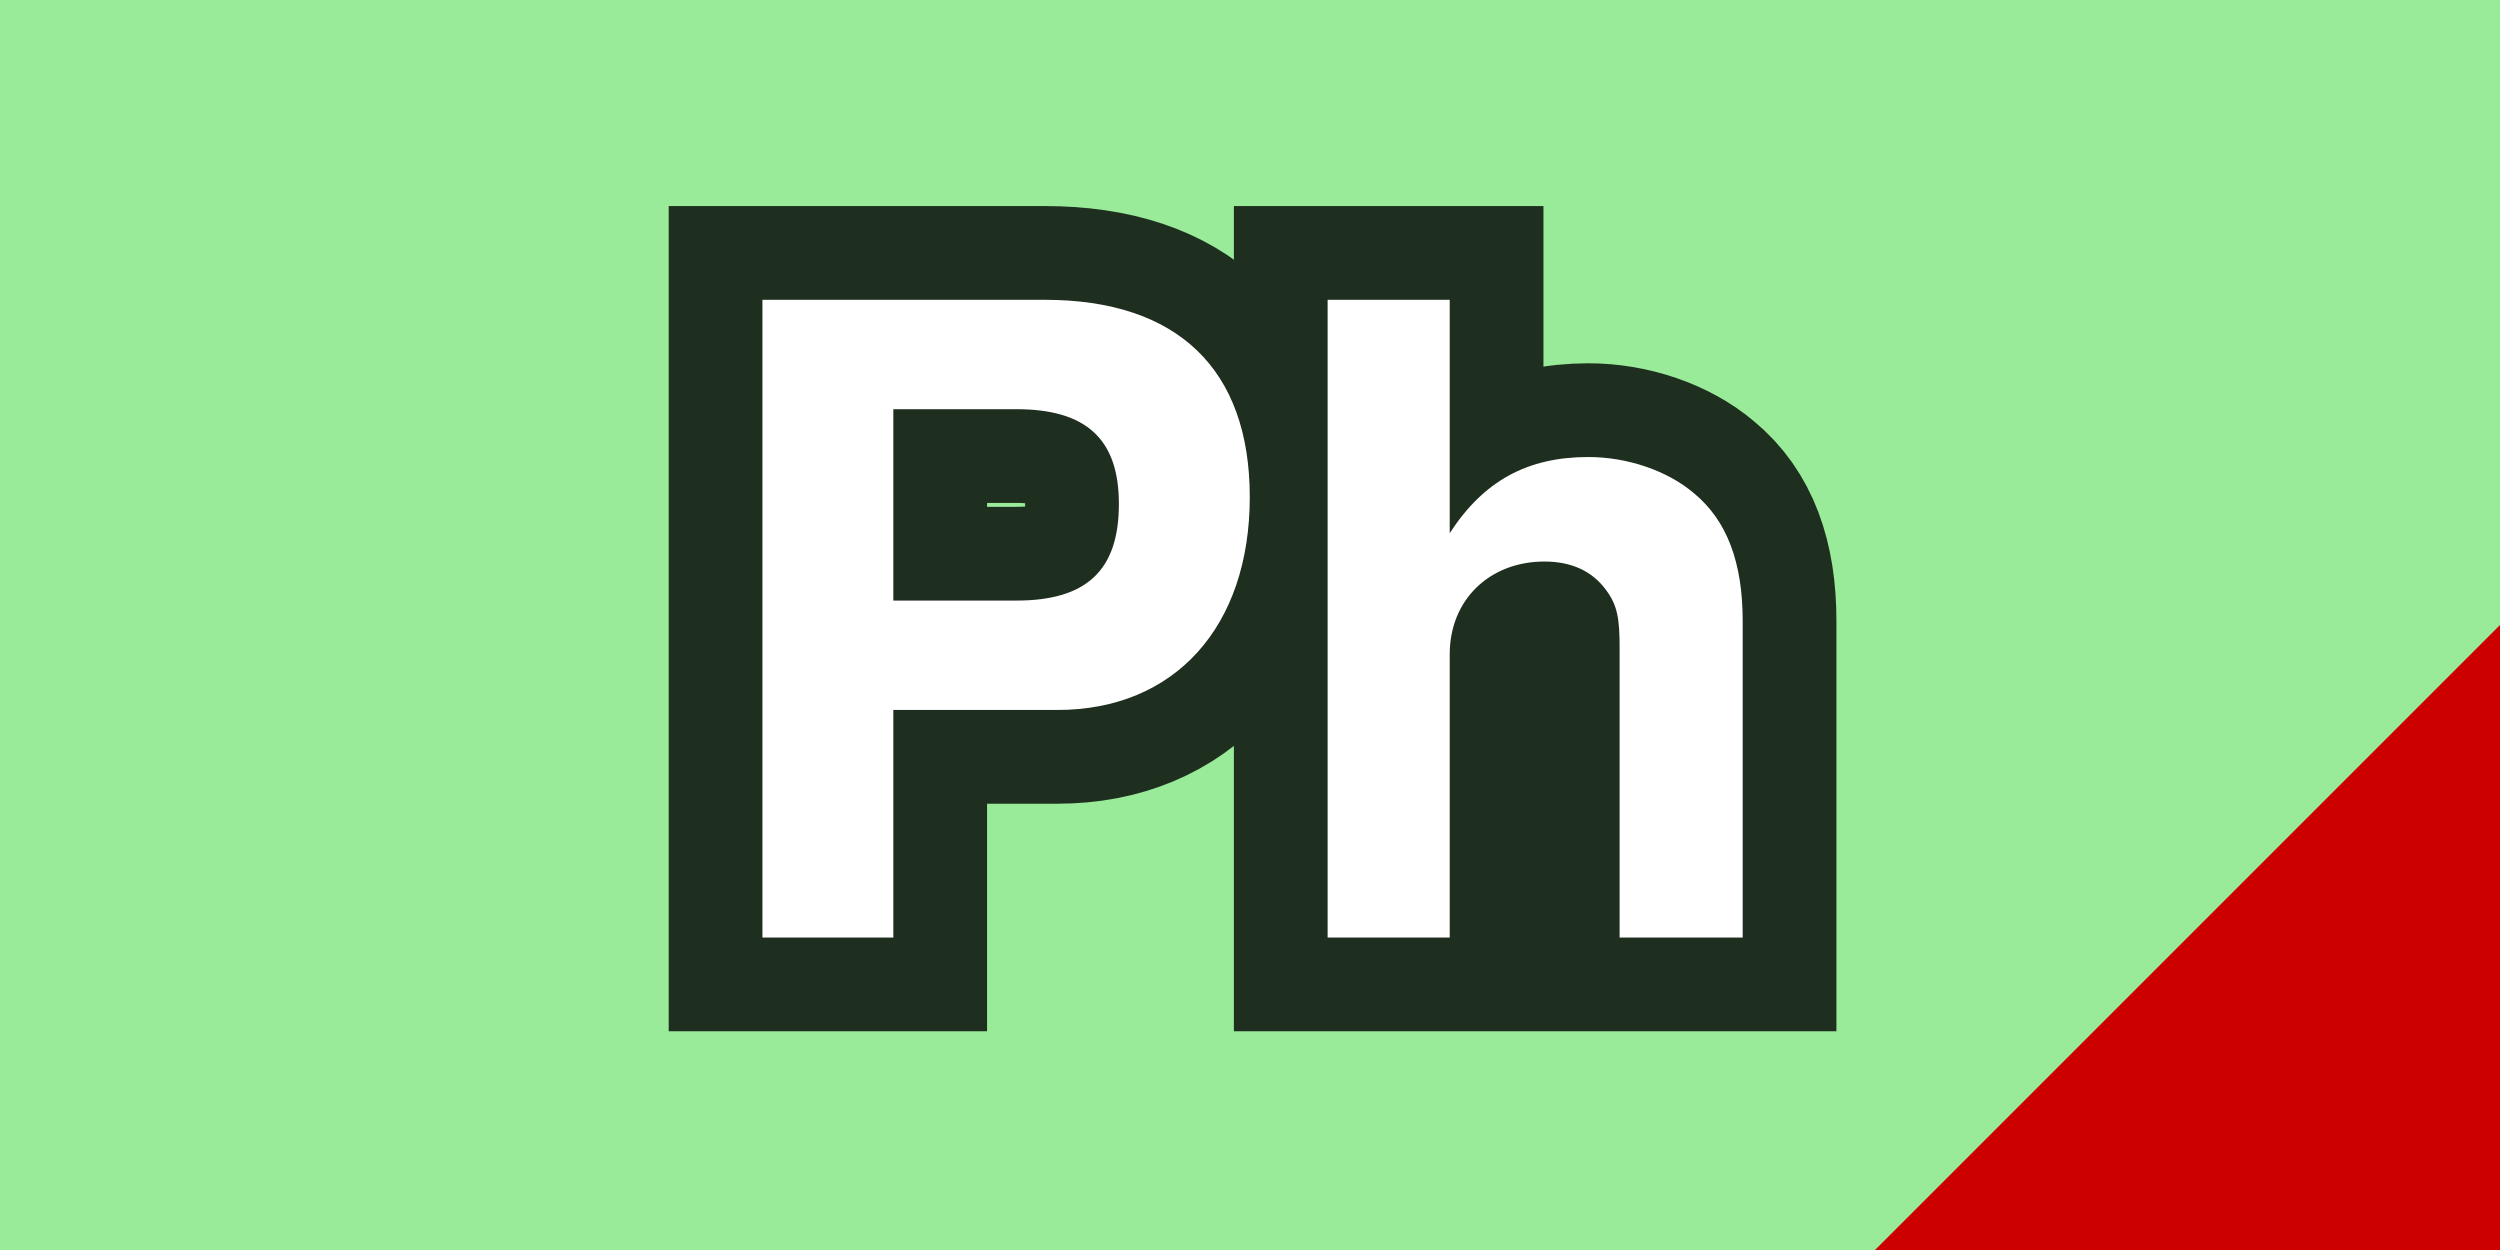
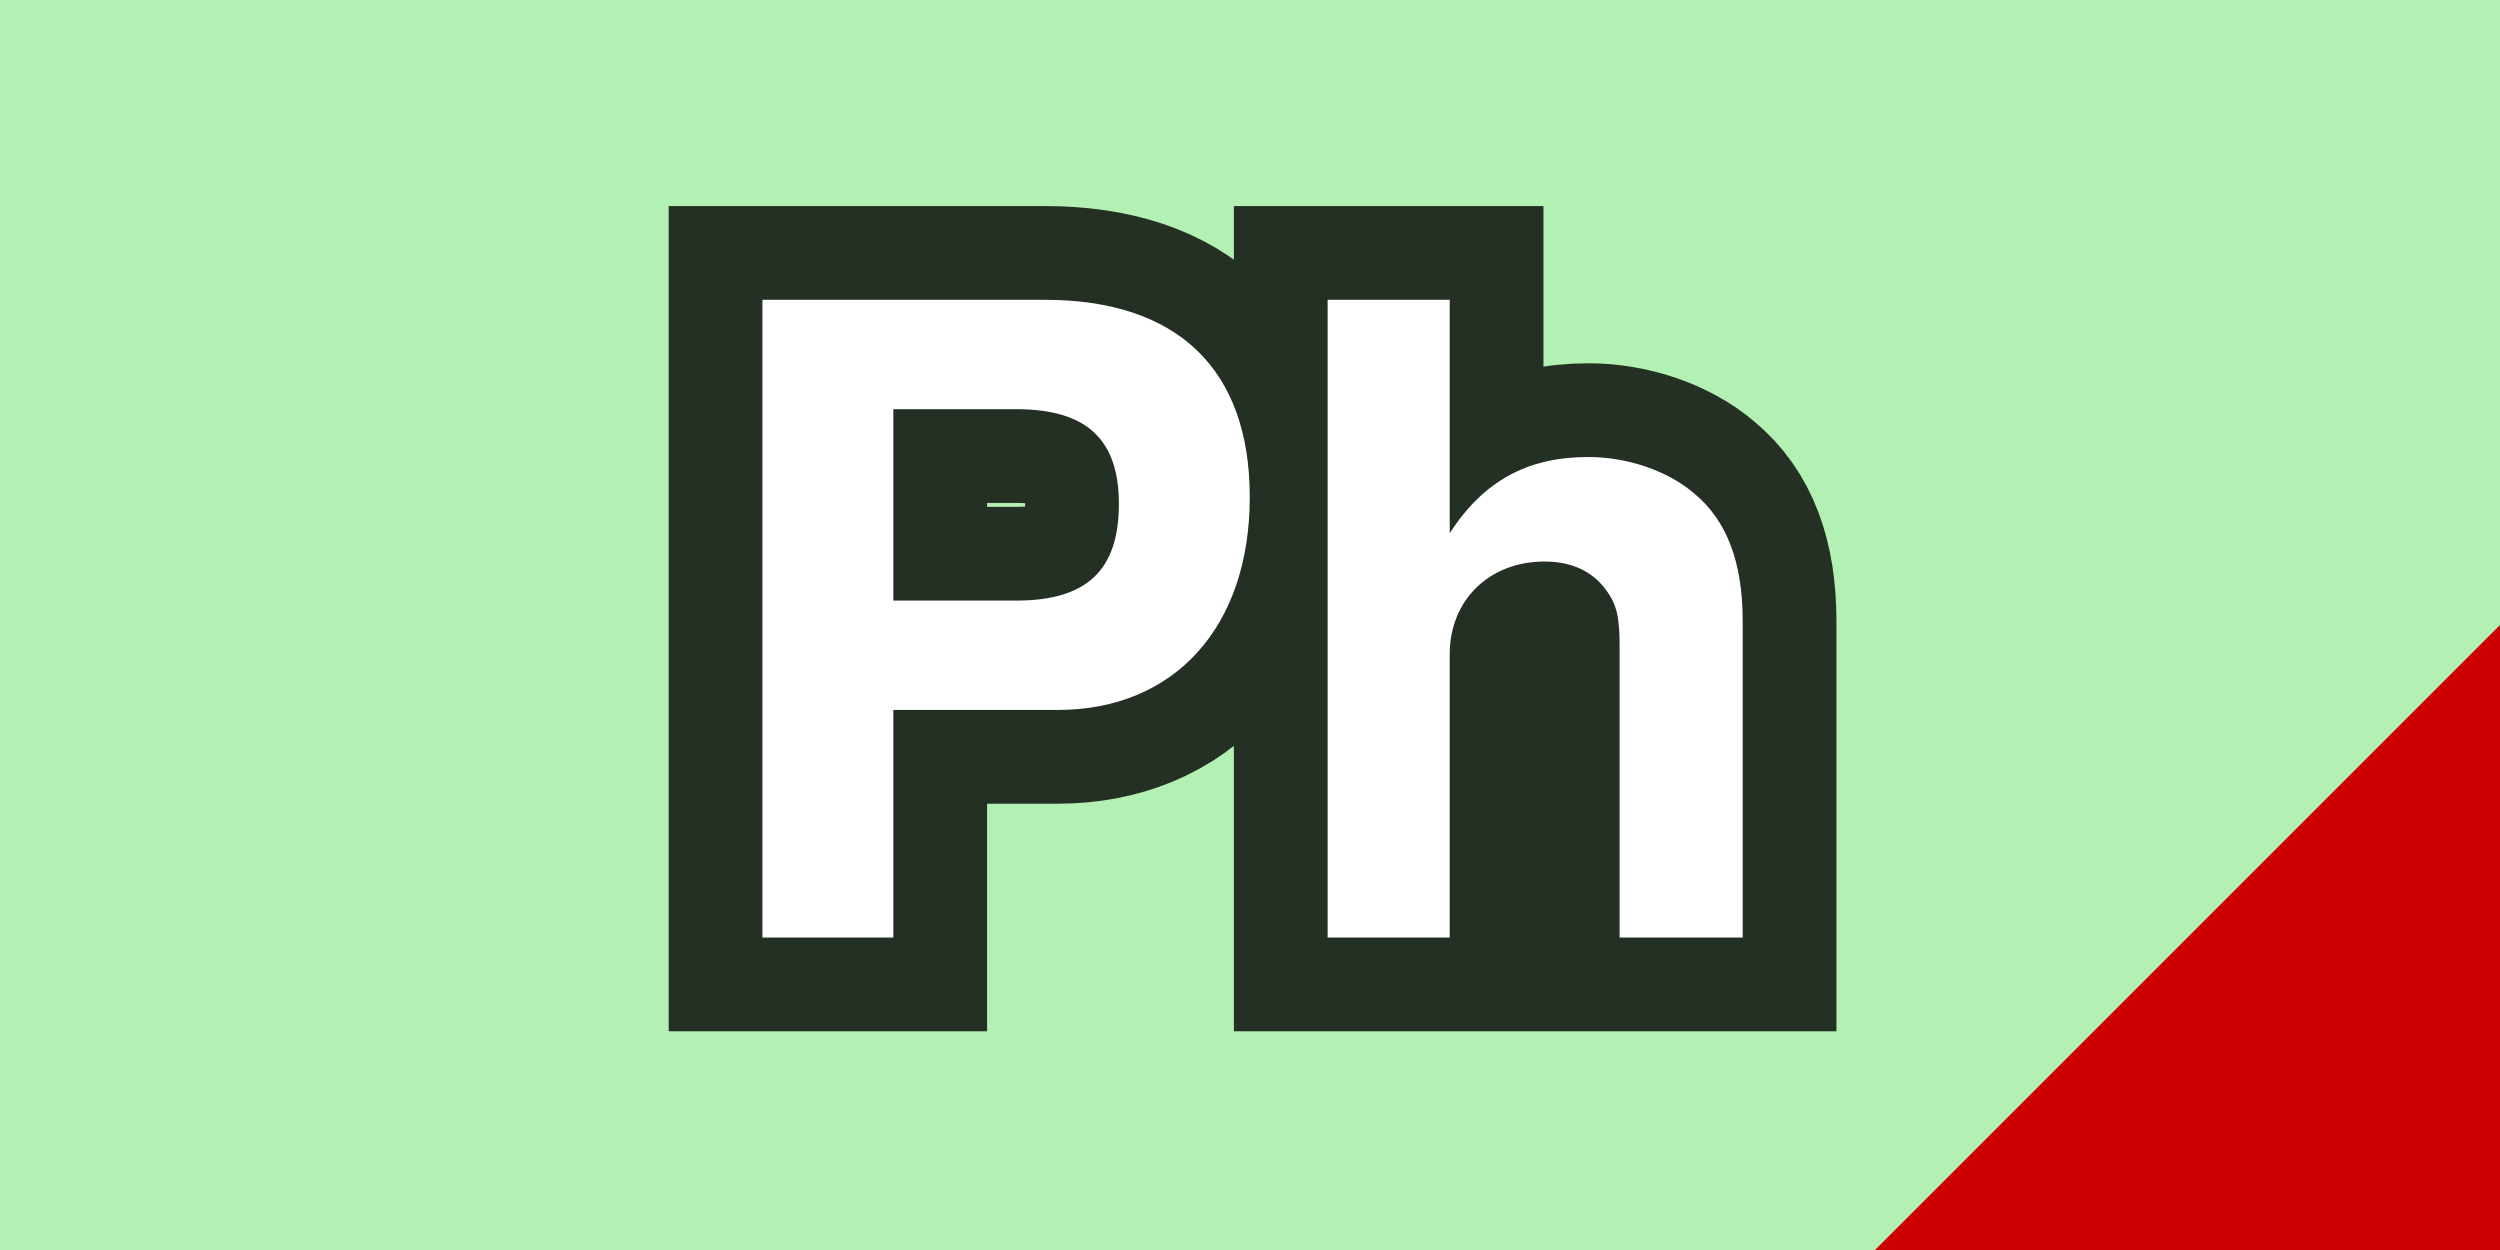
<svg xmlns="http://www.w3.org/2000/svg" version="1.1" width="40" height="20">
  <rect width="100%" height="100%" fill="#0c0" />
-   <rect width="100%" height="100%" fill="#fff" opacity="0.6" />
+   <rect width="100%" height="100%" fill="#fff" opacity="0.7" />
  <polygon fill="#c00" points="40 20,40 10,30 20" />
  <g font-family="Verdana,Helvetica,sans-serif" font-weight="bold" font-size="14" text-anchor="middle">
    <text x="20" y="15" fill="#fff" stroke="#000" stroke-width="3" stroke-opacity="0.8">Ph</text>
    <text x="20" y="15" fill="#fff">Ph</text>
  </g>
</svg>
